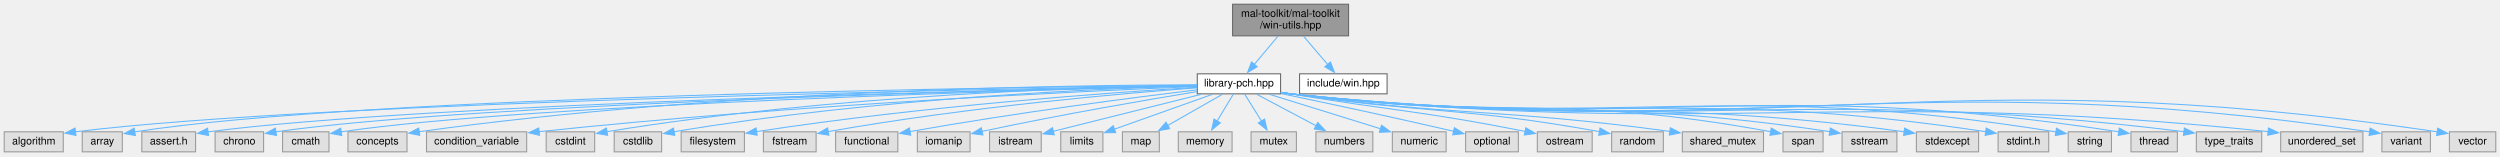
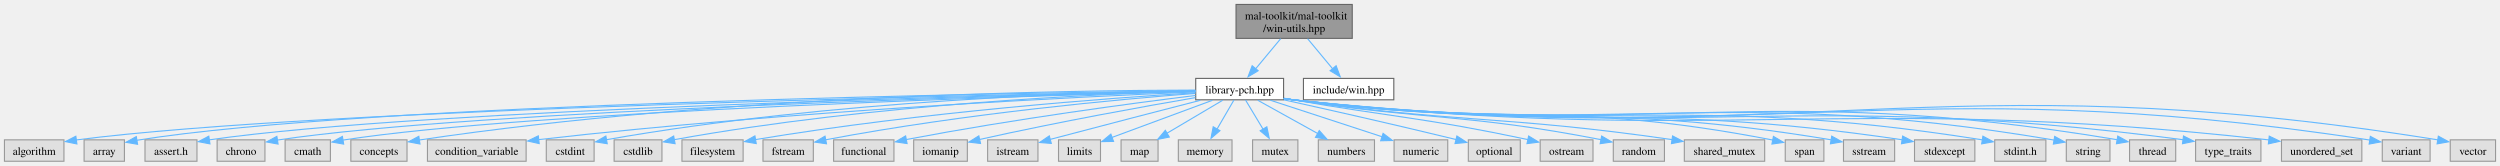
- <svg xmlns="http://www.w3.org/2000/svg" xmlns:xlink="http://www.w3.org/1999/xlink" width="2371pt" height="148pt" viewBox="0.00 0.00 2371.00 148.00">
-   <g id="graph0" class="graph" transform="scale(1 1) rotate(0) translate(4 144)">
-     <g id="node1" class="node">
-       <g id="a_node1">
+ <svg xmlns="http://www.w3.org/2000/svg" xmlns:xlink="http://www.w3.org/1999/xlink" width="2248pt" height="149pt" viewBox="0.00 0.00 2248.12 149.00">
+   <g id="graph0" class="graph" transform="scale(1 1) rotate(0) translate(4 145)">
+     <g id="Node000001" class="node">
+       <g id="a_Node000001">
        <a xlink:title="Provides various Windows-specific utility functions and macros.">
-           <polygon fill="#999999" stroke="#666666" points="1275,-140 1165,-140 1165,-110 1275,-110 1275,-140" />
-           <text text-anchor="start" x="1173" y="-128" font-family="Helvetica,sans-Serif" font-size="10.00">mal-toolkit/mal-toolkit</text>
-           <text text-anchor="middle" x="1220" y="-117" font-family="Helvetica,sans-Serif" font-size="10.00">/win-utils.hpp</text>
-         </a>
-       </g>
-     </g>
-     <g id="node2" class="node">
-       <g id="a_node2">
+           <polygon fill="#999999" stroke="#666666" points="1212,-141 1107.5,-141 1107.5,-110.5 1212,-110.5 1212,-141" />
+           <text text-anchor="start" x="1115.5" y="-127.5" font-family="Times,serif" font-size="10.00">mal-toolkit/mal-toolkit</text>
+           <text text-anchor="middle" x="1159.75" y="-116.25" font-family="Times,serif" font-size="10.00">/win-utils.hpp</text>
+         </a>
+       </g>
+     </g>
+     <g id="Node000002" class="node">
+       <g id="a_Node000002">
        <a xlink:href="../../db/d6e/library-pch_8hpp.html" target="_top" xlink:title="Precompiled header (PCH) file for common headers used across the library.">
-           <polygon fill="white" stroke="#666666" points="1210.5,-74 1131.5,-74 1131.5,-55 1210.5,-55 1210.5,-74" />
-           <text text-anchor="middle" x="1171" y="-62" font-family="Helvetica,sans-Serif" font-size="10.00">library-pch.hpp</text>
-         </a>
-       </g>
-     </g>
-     <g id="edge1" class="edge">
-       <path fill="none" stroke="#63b8ff" d="M1207.89,-109.54C1201.13,-101.48 1192.68,-91.38 1185.56,-82.89" />
-       <polygon fill="#63b8ff" stroke="#63b8ff" points="1188.34,-80.75 1179.24,-75.34 1182.98,-85.25 1188.34,-80.75" />
-     </g>
-     <g id="node37" class="node">
-       <g id="a_node37">
+           <polygon fill="white" stroke="#666666" points="1150.25,-74.5 1071.25,-74.5 1071.25,-55.25 1150.25,-55.25 1150.25,-74.5" />
+           <text text-anchor="middle" x="1110.75" y="-61" font-family="Times,serif" font-size="10.00">library-pch.hpp</text>
+         </a>
+       </g>
+     </g>
+     <g id="edge1_Node000001_Node000002" class="edge">
+       <g id="a_edge1_Node000001_Node000002">
+         <a xlink:title=" ">
+           <path fill="none" stroke="#63b8ff" d="M1147.64,-110.2C1140.82,-102.01 1132.27,-91.73 1125.12,-83.14" />
+           <polygon fill="#63b8ff" stroke="#63b8ff" points="1127.39,-81.4 1118.3,-75.95 1122.01,-85.88 1127.39,-81.4" />
+         </a>
+       </g>
+     </g>
+     <g id="Node000037" class="node">
+       <g id="a_Node000037">
        <a xlink:href="../../d4/d98/win_8hpp.html" target="_top" xlink:title="Provides general Windows-specific utilities and includes necessary headers.">
-           <polygon fill="white" stroke="#666666" points="1311.5,-74 1228.5,-74 1228.5,-55 1311.5,-55 1311.5,-74" />
-           <text text-anchor="middle" x="1270" y="-62" font-family="Helvetica,sans-Serif" font-size="10.00">include/win.hpp</text>
-         </a>
-       </g>
-     </g>
-     <g id="edge36" class="edge">
-       <path fill="none" stroke="#63b8ff" d="M1232.36,-109.54C1239.25,-101.48 1247.88,-91.38 1255.14,-82.89" />
-       <polygon fill="#63b8ff" stroke="#63b8ff" points="1257.77,-85.2 1261.6,-75.33 1252.44,-80.65 1257.77,-85.2" />
-     </g>
-     <g id="node3" class="node">
-       <g id="a_node3">
-         <a xlink:title=" ">
-           <polygon fill="#e0e0e0" stroke="#999999" points="56,-19 0,-19 0,0 56,0 56,-19" />
-           <text text-anchor="middle" x="28" y="-7" font-family="Helvetica,sans-Serif" font-size="10.00">algorithm</text>
-         </a>
-       </g>
-     </g>
-     <g id="edge2" class="edge">
-       <path fill="none" stroke="#63b8ff" d="M1131.19,-62.89C961.85,-60.14 299.87,-47.83 67.58,-19.02" />
-       <polygon fill="#63b8ff" stroke="#63b8ff" points="68.05,-15.55 57.68,-17.74 67.15,-22.49 68.05,-15.55" />
-     </g>
-     <g id="node4" class="node">
-       <g id="a_node4">
-         <a xlink:title=" ">
-           <polygon fill="#e0e0e0" stroke="#999999" points="112,-19 74,-19 74,0 112,0 112,-19" />
-           <text text-anchor="middle" x="93" y="-7" font-family="Helvetica,sans-Serif" font-size="10.00">array</text>
-         </a>
-       </g>
-     </g>
-     <g id="edge3" class="edge">
-       <path fill="none" stroke="#63b8ff" d="M1131.2,-63.15C967.22,-61.53 342.63,-53.28 123.49,-18.9" />
-       <polygon fill="#63b8ff" stroke="#63b8ff" points="124.36,-15.5 113.92,-17.33 123.22,-22.4 124.36,-15.5" />
-     </g>
-     <g id="node5" class="node">
-       <g id="a_node5">
-         <a xlink:title=" ">
-           <polygon fill="#e0e0e0" stroke="#999999" points="181.5,-19 130.5,-19 130.5,0 181.5,0 181.5,-19" />
-           <text text-anchor="middle" x="156" y="-7" font-family="Helvetica,sans-Serif" font-size="10.00">assert.h</text>
-         </a>
-       </g>
-     </g>
-     <g id="edge4" class="edge">
-       <path fill="none" stroke="#63b8ff" d="M1131.23,-62.72C974.58,-59.48 399.11,-46.09 193.16,-18.93" />
-       <polygon fill="#63b8ff" stroke="#63b8ff" points="193.77,-15.48 183.38,-17.58 192.81,-22.42 193.77,-15.48" />
-     </g>
-     <g id="node6" class="node">
-       <g id="a_node6">
-         <a xlink:title=" ">
-           <polygon fill="#e0e0e0" stroke="#999999" points="246,-19 200,-19 200,0 246,0 246,-19" />
-           <text text-anchor="middle" x="223" y="-7" font-family="Helvetica,sans-Serif" font-size="10.00">chrono</text>
-         </a>
-       </g>
-     </g>
-     <g id="edge5" class="edge">
-       <path fill="none" stroke="#63b8ff" d="M1131.24,-62.69C981.34,-59.44 449.65,-46.37 257.63,-18.99" />
-       <polygon fill="#63b8ff" stroke="#63b8ff" points="258.2,-15.54 247.79,-17.52 257.17,-22.46 258.2,-15.54" />
-     </g>
-     <g id="node7" class="node">
-       <g id="a_node7">
-         <a xlink:title=" ">
-           <polygon fill="#e0e0e0" stroke="#999999" points="308,-19 264,-19 264,0 308,0 308,-19" />
-           <text text-anchor="middle" x="286" y="-7" font-family="Helvetica,sans-Serif" font-size="10.00">cmath</text>
-         </a>
-       </g>
-     </g>
-     <g id="edge6" class="edge">
-       <path fill="none" stroke="#63b8ff" d="M1131.2,-62.56C988.02,-59.03 498.61,-45.39 319.56,-18.97" />
-       <polygon fill="#63b8ff" stroke="#63b8ff" points="320.14,-15.52 309.72,-17.44 319.07,-22.43 320.14,-15.52" />
-     </g>
-     <g id="node8" class="node">
-       <g id="a_node8">
-         <a xlink:title=" ">
-           <polygon fill="#e0e0e0" stroke="#999999" points="382,-19 326,-19 326,0 382,0 382,-19" />
-           <text text-anchor="middle" x="354" y="-7" font-family="Helvetica,sans-Serif" font-size="10.00">concepts</text>
-         </a>
-       </g>
-     </g>
-     <g id="edge7" class="edge">
-       <path fill="none" stroke="#63b8ff" d="M1131.4,-63.59C1017.85,-63.36 681.35,-59.2 393.28,-19.06" />
-       <polygon fill="#63b8ff" stroke="#63b8ff" points="394.08,-15.64 383.69,-17.7 393.1,-22.57 394.08,-15.64" />
-     </g>
-     <g id="node9" class="node">
-       <g id="a_node9">
-         <a xlink:title=" ">
-           <polygon fill="#e0e0e0" stroke="#999999" points="495.5,-19 400.5,-19 400.5,0 495.5,0 495.5,-19" />
-           <text text-anchor="middle" x="448" y="-7" font-family="Helvetica,sans-Serif" font-size="10.00">condition_variable</text>
-         </a>
-       </g>
-     </g>
-     <g id="edge8" class="edge">
-       <path fill="none" stroke="#63b8ff" d="M1131.12,-61.97C1029.14,-57.81 750.38,-44.92 507.05,-19.12" />
-       <polygon fill="#63b8ff" stroke="#63b8ff" points="507.68,-15.67 497.36,-18.09 506.93,-22.63 507.68,-15.67" />
-     </g>
-     <g id="node10" class="node">
-       <g id="a_node10">
-         <a xlink:title=" ">
-           <polygon fill="#e0e0e0" stroke="#999999" points="560,-19 514,-19 514,0 560,0 560,-19" />
-           <text text-anchor="middle" x="537" y="-7" font-family="Helvetica,sans-Serif" font-size="10.00">cstdint</text>
-         </a>
-       </g>
-     </g>
-     <g id="edge9" class="edge">
-       <path fill="none" stroke="#63b8ff" d="M1131.25,-63.11C1036.06,-61.62 787.48,-54.55 571.54,-19.1" />
-       <polygon fill="#63b8ff" stroke="#63b8ff" points="572.24,-15.67 561.8,-17.48 571.09,-22.58 572.24,-15.67" />
-     </g>
-     <g id="node11" class="node">
-       <g id="a_node11">
-         <a xlink:title=" ">
-           <polygon fill="#e0e0e0" stroke="#999999" points="623.5,-19 578.5,-19 578.5,0 623.5,0 623.5,-19" />
-           <text text-anchor="middle" x="601" y="-7" font-family="Helvetica,sans-Serif" font-size="10.00">cstdlib</text>
-         </a>
-       </g>
-     </g>
-     <g id="edge10" class="edge">
-       <path fill="none" stroke="#63b8ff" d="M1131.21,-62.62C1043.32,-60.15 825.96,-51.22 635.05,-19.02" />
-       <polygon fill="#63b8ff" stroke="#63b8ff" points="635.9,-15.62 625.46,-17.38 634.72,-22.52 635.9,-15.62" />
-     </g>
-     <g id="node12" class="node">
-       <g id="a_node12">
-         <a xlink:title=" ">
-           <polygon fill="#e0e0e0" stroke="#999999" points="702,-19 642,-19 642,0 702,0 702,-19" />
-           <text text-anchor="middle" x="672" y="-7" font-family="Helvetica,sans-Serif" font-size="10.00">filesystem</text>
-         </a>
-       </g>
-     </g>
-     <g id="edge11" class="edge">
-       <path fill="none" stroke="#63b8ff" d="M1131.11,-61.23C1052.88,-56.44 873.66,-43.79 713.2,-19.16" />
-       <polygon fill="#63b8ff" stroke="#63b8ff" points="714.08,-15.76 703.66,-17.68 713.01,-22.67 714.08,-15.76" />
-     </g>
-     <g id="node13" class="node">
-       <g id="a_node13">
-         <a xlink:title=" ">
-           <polygon fill="#e0e0e0" stroke="#999999" points="770,-19 720,-19 720,0 770,0 770,-19" />
-           <text text-anchor="middle" x="745" y="-7" font-family="Helvetica,sans-Serif" font-size="10.00">fstream</text>
-         </a>
-       </g>
-     </g>
-     <g id="edge12" class="edge">
-       <path fill="none" stroke="#63b8ff" d="M1131.24,-60.73C1062.09,-55.54 915.05,-42.83 781.41,-19.2" />
-       <polygon fill="#63b8ff" stroke="#63b8ff" points="782.12,-15.78 771.66,-17.45 780.88,-22.67 782.12,-15.78" />
-     </g>
-     <g id="node14" class="node">
-       <g id="a_node14">
-         <a xlink:title=" ">
-           <polygon fill="#e0e0e0" stroke="#999999" points="847.5,-19 788.5,-19 788.5,0 847.5,0 847.5,-19" />
-           <text text-anchor="middle" x="818" y="-7" font-family="Helvetica,sans-Serif" font-size="10.00">functional</text>
-         </a>
-       </g>
-     </g>
-     <g id="edge13" class="edge">
-       <path fill="none" stroke="#63b8ff" d="M1131.2,-58.82C1073.48,-51.81 962.97,-37.63 858.8,-19.2" />
-       <polygon fill="#63b8ff" stroke="#63b8ff" points="859.72,-15.81 849.26,-17.49 858.48,-22.7 859.72,-15.81" />
-     </g>
-     <g id="node15" class="node">
-       <g id="a_node15">
-         <a xlink:title=" ">
-           <polygon fill="#e0e0e0" stroke="#999999" points="916,-19 866,-19 866,0 916,0 916,-19" />
-           <text text-anchor="middle" x="891" y="-7" font-family="Helvetica,sans-Serif" font-size="10.00">iomanip</text>
-         </a>
-       </g>
-     </g>
-     <g id="edge14" class="edge">
-       <path fill="none" stroke="#63b8ff" d="M1131.22,-57.13C1084.63,-49.5 1004.92,-35.86 927.16,-19.35" />
-       <polygon fill="#63b8ff" stroke="#63b8ff" points="928.2,-15.99 917.69,-17.32 926.73,-22.84 928.2,-15.99" />
-     </g>
-     <g id="node16" class="node">
-       <g id="a_node16">
-         <a xlink:title=" ">
-           <polygon fill="#e0e0e0" stroke="#999999" points="983.5,-19 934.5,-19 934.5,0 983.5,0 983.5,-19" />
-           <text text-anchor="middle" x="959" y="-7" font-family="Helvetica,sans-Serif" font-size="10.00">istream</text>
-         </a>
-       </g>
-     </g>
-     <g id="edge15" class="edge">
-       <path fill="none" stroke="#63b8ff" d="M1135.04,-54.51C1095.98,-44.75 1033.97,-29.24 994.93,-19.48" />
-       <polygon fill="#63b8ff" stroke="#63b8ff" points="995.86,-16.11 985.31,-17.08 994.17,-22.9 995.86,-16.11" />
-     </g>
-     <g id="node17" class="node">
-       <g id="a_node17">
-         <a xlink:title=" ">
-           <polygon fill="#e0e0e0" stroke="#999999" points="1042,-19 1002,-19 1002,0 1042,0 1042,-19" />
-           <text text-anchor="middle" x="1022" y="-7" font-family="Helvetica,sans-Serif" font-size="10.00">limits</text>
-         </a>
-       </g>
-     </g>
-     <g id="edge16" class="edge">
-       <path fill="none" stroke="#63b8ff" d="M1145.72,-54.51C1120.04,-45.37 1080.22,-31.21 1052.73,-21.43" />
-       <polygon fill="#63b8ff" stroke="#63b8ff" points="1054.15,-18.22 1043.56,-18.17 1051.81,-24.82 1054.15,-18.22" />
-     </g>
-     <g id="node18" class="node">
-       <g id="a_node18">
-         <a xlink:title=" ">
-           <polygon fill="#e0e0e0" stroke="#999999" points="1095.5,-19 1060.5,-19 1060.5,0 1095.5,0 1095.5,-19" />
-           <text text-anchor="middle" x="1078" y="-7" font-family="Helvetica,sans-Serif" font-size="10.00">map</text>
-         </a>
-       </g>
-     </g>
-     <g id="edge17" class="edge">
-       <path fill="none" stroke="#63b8ff" d="M1155.22,-54.51C1140.98,-46.39 1119.76,-34.3 1103.17,-24.85" />
-       <polygon fill="#63b8ff" stroke="#63b8ff" points="1105.28,-22.02 1094.86,-20.11 1101.81,-28.1 1105.28,-22.02" />
-     </g>
-     <g id="node19" class="node">
-       <g id="a_node19">
-         <a xlink:title=" ">
-           <polygon fill="#e0e0e0" stroke="#999999" points="1164.5,-19 1113.5,-19 1113.5,0 1164.5,0 1164.5,-19" />
-           <text text-anchor="middle" x="1139" y="-7" font-family="Helvetica,sans-Serif" font-size="10.00">memory</text>
-         </a>
-       </g>
-     </g>
-     <g id="edge18" class="edge">
-       <path fill="none" stroke="#63b8ff" d="M1165.72,-54.75C1161.53,-47.81 1155.52,-37.86 1150.27,-29.16" />
-       <polygon fill="#63b8ff" stroke="#63b8ff" points="1153.35,-27.49 1145.18,-20.74 1147.35,-31.11 1153.35,-27.49" />
-     </g>
-     <g id="node20" class="node">
-       <g id="a_node20">
-         <a xlink:title=" ">
-           <polygon fill="#e0e0e0" stroke="#999999" points="1225.5,-19 1182.5,-19 1182.5,0 1225.5,0 1225.5,-19" />
-           <text text-anchor="middle" x="1204" y="-7" font-family="Helvetica,sans-Serif" font-size="10.00">mutex</text>
-         </a>
-       </g>
-     </g>
-     <g id="edge19" class="edge">
-       <path fill="none" stroke="#63b8ff" d="M1176.45,-54.75C1180.77,-47.81 1186.96,-37.86 1192.38,-29.16" />
-       <polygon fill="#63b8ff" stroke="#63b8ff" points="1195.32,-31.07 1197.63,-20.73 1189.38,-27.37 1195.32,-31.07" />
-     </g>
-     <g id="node21" class="node">
-       <g id="a_node21">
-         <a xlink:title=" ">
-           <polygon fill="#e0e0e0" stroke="#999999" points="1298,-19 1244,-19 1244,0 1298,0 1298,-19" />
-           <text text-anchor="middle" x="1271" y="-7" font-family="Helvetica,sans-Serif" font-size="10.00">numbers</text>
-         </a>
-       </g>
-     </g>
-     <g id="edge20" class="edge">
-       <path fill="none" stroke="#63b8ff" d="M1187.96,-54.51C1203.36,-46.35 1226.31,-34.19 1244.19,-24.71" />
-       <polygon fill="#63b8ff" stroke="#63b8ff" points="1245.75,-27.84 1252.95,-20.07 1242.47,-21.66 1245.75,-27.84" />
-     </g>
-     <g id="node22" class="node">
-       <g id="a_node22">
-         <a xlink:title=" ">
-           <polygon fill="#e0e0e0" stroke="#999999" points="1367.5,-19 1316.5,-19 1316.5,0 1367.5,0 1367.5,-19" />
-           <text text-anchor="middle" x="1342" y="-7" font-family="Helvetica,sans-Serif" font-size="10.00">numeric</text>
-         </a>
-       </g>
-     </g>
-     <g id="edge21" class="edge">
-       <path fill="none" stroke="#63b8ff" d="M1200.01,-54.51C1229.03,-45.51 1273.78,-31.65 1305.26,-21.89" />
-       <polygon fill="#63b8ff" stroke="#63b8ff" points="1306.25,-25.24 1314.77,-18.94 1304.18,-18.56 1306.25,-25.24" />
-     </g>
-     <g id="node23" class="node">
-       <g id="a_node23">
-         <a xlink:title=" ">
-           <polygon fill="#e0e0e0" stroke="#999999" points="1436,-19 1386,-19 1386,0 1436,0 1436,-19" />
-           <text text-anchor="middle" x="1411" y="-7" font-family="Helvetica,sans-Serif" font-size="10.00">optional</text>
-         </a>
-       </g>
-     </g>
-     <g id="edge22" class="edge">
-       <path fill="none" stroke="#63b8ff" d="M1210.96,-55.27C1250.25,-47.08 1312.21,-33.94 1374.89,-19.43" />
-       <polygon fill="#63b8ff" stroke="#63b8ff" points="1375.35,-22.92 1384.3,-17.25 1373.76,-16.1 1375.35,-22.92" />
-     </g>
-     <g id="node24" class="node">
-       <g id="a_node24">
-         <a xlink:title=" ">
-           <polygon fill="#e0e0e0" stroke="#999999" points="1506,-19 1454,-19 1454,0 1506,0 1506,-19" />
-           <text text-anchor="middle" x="1480" y="-7" font-family="Helvetica,sans-Serif" font-size="10.00">ostream</text>
-         </a>
-       </g>
-     </g>
-     <g id="edge23" class="edge">
-       <path fill="none" stroke="#63b8ff" d="M1210.84,-56.54C1213.94,-56.02 1217.02,-55.5 1220,-55 1316.38,-38.93 1343.81,-38.94 1442.59,-19.35" />
-       <polygon fill="#63b8ff" stroke="#63b8ff" points="1443.08,-22.82 1452.19,-17.43 1441.7,-15.96 1443.08,-22.82" />
-     </g>
-     <g id="node25" class="node">
-       <g id="a_node25">
-         <a xlink:title=" ">
-           <polygon fill="#e0e0e0" stroke="#999999" points="1573.5,-19 1524.5,-19 1524.5,0 1573.5,0 1573.5,-19" />
-           <text text-anchor="middle" x="1549" y="-7" font-family="Helvetica,sans-Serif" font-size="10.00">random</text>
-         </a>
-       </g>
-     </g>
-     <g id="edge24" class="edge">
-       <path fill="none" stroke="#63b8ff" d="M1210.82,-56.42C1213.92,-55.92 1217.01,-55.44 1220,-55 1347.09,-36.23 1383.17,-42.68 1513.02,-19.14" />
-       <polygon fill="#63b8ff" stroke="#63b8ff" points="1513.51,-22.6 1522.71,-17.35 1512.24,-15.72 1513.51,-22.6" />
-     </g>
-     <g id="node26" class="node">
-       <g id="a_node26">
-         <a xlink:title=" ">
-           <polygon fill="#e0e0e0" stroke="#999999" points="1668.5,-19 1591.5,-19 1591.5,0 1668.5,0 1668.5,-19" />
-           <text text-anchor="middle" x="1630" y="-7" font-family="Helvetica,sans-Serif" font-size="10.00">shared_mutex</text>
-         </a>
-       </g>
-     </g>
-     <g id="edge25" class="edge">
-       <path fill="none" stroke="#63b8ff" d="M1210.81,-56.34C1213.91,-55.86 1217.01,-55.41 1220,-55 1377.03,-33.62 1420.5,-41.09 1579.88,-19.34" />
-       <polygon fill="#63b8ff" stroke="#63b8ff" points="1580.13,-22.84 1589.56,-18 1579.17,-15.9 1580.13,-22.84" />
-     </g>
-     <g id="node27" class="node">
-       <g id="a_node27">
-         <a xlink:title=" ">
-           <polygon fill="#e0e0e0" stroke="#999999" points="1725,-19 1687,-19 1687,0 1725,0 1725,-19" />
-           <text text-anchor="middle" x="1706" y="-7" font-family="Helvetica,sans-Serif" font-size="10.00">span</text>
-         </a>
-       </g>
-     </g>
-     <g id="edge26" class="edge">
-       <path fill="none" stroke="#63b8ff" d="M1210.8,-56.28C1213.91,-55.81 1217,-55.38 1220,-55 1418.93,-29.98 1475.33,-55.91 1675.36,-19.09" />
-       <polygon fill="#63b8ff" stroke="#63b8ff" points="1675.88,-22.55 1685.06,-17.27 1674.59,-15.67 1675.88,-22.55" />
-     </g>
-     <g id="node28" class="node">
-       <g id="a_node28">
-         <a xlink:title=" ">
-           <polygon fill="#e0e0e0" stroke="#999999" points="1795,-19 1743,-19 1743,0 1795,0 1795,-19" />
-           <text text-anchor="middle" x="1769" y="-7" font-family="Helvetica,sans-Serif" font-size="10.00">sstream</text>
-         </a>
-       </g>
-     </g>
-     <g id="edge27" class="edge">
-       <path fill="none" stroke="#63b8ff" d="M1210.8,-56.25C1213.9,-55.79 1217,-55.36 1220,-55 1443.67,-27.84 1505.72,-53.3 1731.5,-19.11" />
-       <polygon fill="#63b8ff" stroke="#63b8ff" points="1731.87,-22.6 1741.23,-17.61 1730.81,-15.68 1731.87,-22.6" />
-     </g>
-     <g id="node29" class="node">
-       <g id="a_node29">
-         <a xlink:title=" ">
-           <polygon fill="#e0e0e0" stroke="#999999" points="1872.5,-19 1813.5,-19 1813.5,0 1872.5,0 1872.5,-19" />
-           <text text-anchor="middle" x="1843" y="-7" font-family="Helvetica,sans-Serif" font-size="10.00">stdexcept</text>
-         </a>
-       </g>
-     </g>
-     <g id="edge28" class="edge">
-       <path fill="none" stroke="#63b8ff" d="M1210.79,-56.22C1213.9,-55.77 1217,-55.35 1220,-55 1474.62,-25.16 1544.46,-53.95 1802.06,-19.01" />
-       <polygon fill="#63b8ff" stroke="#63b8ff" points="1802.35,-22.51 1811.77,-17.68 1801.39,-15.57 1802.35,-22.51" />
-     </g>
-     <g id="node30" class="node">
-       <g id="a_node30">
-         <a xlink:title=" ">
-           <polygon fill="#e0e0e0" stroke="#999999" points="1939,-19 1891,-19 1891,0 1939,0 1939,-19" />
-           <text text-anchor="middle" x="1915" y="-7" font-family="Helvetica,sans-Serif" font-size="10.00">stdint.h</text>
-         </a>
-       </g>
-     </g>
-     <g id="edge29" class="edge">
-       <path fill="none" stroke="#63b8ff" d="M1210.79,-56.2C1213.9,-55.75 1217,-55.34 1220,-55 1509.06,-22.18 1588.78,-62.91 1879.29,-19.09" />
-       <polygon fill="#63b8ff" stroke="#63b8ff" points="1879.75,-22.56 1889.11,-17.59 1878.69,-15.64 1879.75,-22.56" />
-     </g>
-     <g id="node31" class="node">
-       <g id="a_node31">
-         <a xlink:title=" ">
-           <polygon fill="#e0e0e0" stroke="#999999" points="1998.5,-19 1957.5,-19 1957.5,0 1998.5,0 1998.5,-19" />
-           <text text-anchor="middle" x="1978" y="-7" font-family="Helvetica,sans-Serif" font-size="10.00">string</text>
-         </a>
-       </g>
-     </g>
-     <g id="edge30" class="edge">
-       <path fill="none" stroke="#63b8ff" d="M1210.79,-56.18C1213.9,-55.73 1217,-55.33 1220,-55 1538.36,-19.65 1626.36,-70.33 1946.17,-18.85" />
-       <polygon fill="#63b8ff" stroke="#63b8ff" points="1946.36,-22.37 1955.66,-17.3 1945.23,-15.46 1946.36,-22.37" />
-     </g>
-     <g id="node32" class="node">
-       <g id="a_node32">
-         <a xlink:title=" ">
-           <polygon fill="#e0e0e0" stroke="#999999" points="2061,-19 2017,-19 2017,0 2061,0 2061,-19" />
-           <text text-anchor="middle" x="2039" y="-7" font-family="Helvetica,sans-Serif" font-size="10.00">thread</text>
-         </a>
-       </g>
-     </g>
-     <g id="edge31" class="edge">
-       <path fill="none" stroke="#63b8ff" d="M1210.79,-56.17C1213.9,-55.72 1217,-55.33 1220,-55 1564.77,-17.37 1659.67,-72.48 2005.43,-19.01" />
-       <polygon fill="#63b8ff" stroke="#63b8ff" points="2005.95,-22.47 2015.28,-17.46 2004.86,-15.55 2005.95,-22.47" />
-     </g>
-     <g id="node33" class="node">
-       <g id="a_node33">
-         <a xlink:title=" ">
-           <polygon fill="#e0e0e0" stroke="#999999" points="2141,-19 2079,-19 2079,0 2141,0 2141,-19" />
-           <text text-anchor="middle" x="2110" y="-7" font-family="Helvetica,sans-Serif" font-size="10.00">type_traits</text>
-         </a>
-       </g>
-     </g>
-     <g id="edge32" class="edge">
-       <path fill="none" stroke="#63b8ff" d="M1210.79,-56.16C1213.9,-55.72 1217,-55.32 1220,-55 1592.28,-15 1692.92,-65.46 2067.48,-19.08" />
-       <polygon fill="#63b8ff" stroke="#63b8ff" points="2067.65,-22.59 2077.14,-17.87 2066.78,-15.64 2067.65,-22.59" />
-     </g>
-     <g id="node34" class="node">
-       <g id="a_node34">
-         <a xlink:title=" ">
-           <polygon fill="#e0e0e0" stroke="#999999" points="2237,-19 2159,-19 2159,0 2237,0 2237,-19" />
-           <text text-anchor="middle" x="2198" y="-7" font-family="Helvetica,sans-Serif" font-size="10.00">unordered_set</text>
-         </a>
-       </g>
-     </g>
-     <g id="edge33" class="edge">
-       <path fill="none" stroke="#63b8ff" d="M1210.78,-56.14C1213.9,-55.71 1216.99,-55.32 1220,-55 1627.64,-11.95 1736.76,-62.24 2147.21,-19.14" />
-       <polygon fill="#63b8ff" stroke="#63b8ff" points="2147.43,-22.63 2157,-18.09 2146.69,-15.67 2147.43,-22.63" />
-     </g>
-     <g id="node35" class="node">
-       <g id="a_node35">
-         <a xlink:title=" ">
-           <polygon fill="#e0e0e0" stroke="#999999" points="2301,-19 2255,-19 2255,0 2301,0 2301,-19" />
-           <text text-anchor="middle" x="2278" y="-7" font-family="Helvetica,sans-Serif" font-size="10.00">variant</text>
-         </a>
-       </g>
-     </g>
-     <g id="edge34" class="edge">
-       <path fill="none" stroke="#63b8ff" d="M1210.78,-56.13C1213.89,-55.7 1216.99,-55.31 1220,-55 1670.08,-8.29 1792.64,-84.7 2243.32,-19.01" />
-       <polygon fill="#63b8ff" stroke="#63b8ff" points="2243.83,-22.48 2253.21,-17.56 2242.81,-15.55 2243.83,-22.48" />
-     </g>
-     <g id="node36" class="node">
-       <g id="a_node36">
-         <a xlink:title=" ">
-           <polygon fill="#e0e0e0" stroke="#999999" points="2363,-19 2319,-19 2319,0 2363,0 2363,-19" />
-           <text text-anchor="middle" x="2341" y="-7" font-family="Helvetica,sans-Serif" font-size="10.00">vector</text>
-         </a>
-       </g>
-     </g>
-     <g id="edge35" class="edge">
-       <path fill="none" stroke="#63b8ff" d="M1210.78,-56.12C1213.89,-55.69 1216.99,-55.31 1220,-55 1698.4,-5.85 1828.73,-90.25 2307.41,-18.98" />
-       <polygon fill="#63b8ff" stroke="#63b8ff" points="2307.92,-22.44 2317.29,-17.49 2306.88,-15.52 2307.92,-22.44" />
+           <polygon fill="white" stroke="#666666" points="1249.38,-74.5 1168.12,-74.5 1168.12,-55.25 1249.38,-55.25 1249.38,-74.5" />
+           <text text-anchor="middle" x="1208.75" y="-61" font-family="Times,serif" font-size="10.00">include/win.hpp</text>
+         </a>
+       </g>
+     </g>
+     <g id="edge36_Node000001_Node000037" class="edge">
+       <g id="a_edge36_Node000001_Node000037">
+         <a xlink:title=" ">
+           <path fill="none" stroke="#63b8ff" d="M1171.86,-110.2C1178.68,-102.01 1187.23,-91.73 1194.38,-83.14" />
+           <polygon fill="#63b8ff" stroke="#63b8ff" points="1197.49,-85.88 1201.2,-75.95 1192.11,-81.4 1197.49,-85.88" />
+         </a>
+       </g>
+     </g>
+     <g id="Node000003" class="node">
+       <g id="a_Node000003">
+         <a xlink:title=" ">
+           <polygon fill="#e0e0e0" stroke="#999999" points="53.5,-19.25 0,-19.25 0,0 53.5,0 53.5,-19.25" />
+           <text text-anchor="middle" x="26.75" y="-5.75" font-family="Times,serif" font-size="10.00">algorithm</text>
+         </a>
+       </g>
+     </g>
+     <g id="edge2_Node000002_Node000003" class="edge">
+       <g id="a_edge2_Node000002_Node000003">
+         <a xlink:title=" ">
+           <path fill="none" stroke="#63b8ff" d="M1070.8,-63.2C906.81,-60.29 284.1,-47.66 64.54,-19.15" />
+           <polygon fill="#63b8ff" stroke="#63b8ff" points="65.15,-15.56 54.77,-17.69 64.21,-22.5 65.15,-15.56" />
+         </a>
+       </g>
+     </g>
+     <g id="Node000004" class="node">
+       <g id="a_Node000004">
+         <a xlink:title=" ">
+           <polygon fill="#e0e0e0" stroke="#999999" points="107.88,-19.25 71.62,-19.25 71.62,0 107.88,0 107.88,-19.25" />
+           <text text-anchor="middle" x="89.75" y="-5.75" font-family="Times,serif" font-size="10.00">array</text>
+         </a>
+       </g>
+     </g>
+     <g id="edge3_Node000002_Node000004" class="edge">
+       <g id="a_edge3_Node000002_Node000004">
+         <a xlink:title=" ">
+           <path fill="none" stroke="#63b8ff" d="M1070.95,-63.43C912.68,-61.47 326.84,-52.21 119.05,-18.86" />
+           <polygon fill="#63b8ff" stroke="#63b8ff" points="119.71,-15.25 109.27,-17.05 118.55,-22.16 119.71,-15.25" />
+         </a>
+       </g>
+     </g>
+     <g id="Node000005" class="node">
+       <g id="a_Node000005">
+         <a xlink:title=" ">
+           <polygon fill="#e0e0e0" stroke="#999999" points="173.12,-19.25 126.38,-19.25 126.38,0 173.12,0 173.12,-19.25" />
+           <text text-anchor="middle" x="149.75" y="-5.75" font-family="Times,serif" font-size="10.00">assert.h</text>
+         </a>
+       </g>
+     </g>
+     <g id="edge4_Node000002_Node000005" class="edge">
+       <g id="a_edge4_Node000002_Node000005">
+         <a xlink:title=" ">
+           <path fill="none" stroke="#63b8ff" d="M1070.95,-63.1C919.42,-59.99 377.74,-47.25 184,-19.21" />
+           <polygon fill="#63b8ff" stroke="#63b8ff" points="184.8,-15.64 174.39,-17.61 183.76,-22.56 184.8,-15.64" />
+         </a>
+       </g>
+     </g>
+     <g id="Node000006" class="node">
+       <g id="a_Node000006">
+         <a xlink:title=" ">
+           <polygon fill="#e0e0e0" stroke="#999999" points="234.25,-19.25 191.25,-19.25 191.25,0 234.25,0 234.25,-19.25" />
+           <text text-anchor="middle" x="212.75" y="-5.75" font-family="Times,serif" font-size="10.00">chrono</text>
+         </a>
+       </g>
+     </g>
+     <g id="edge5_Node000002_Node000006" class="edge">
+       <g id="a_edge5_Node000002_Node000006">
+         <a xlink:title=" ">
+           <path fill="none" stroke="#63b8ff" d="M1070.85,-62.99C925.92,-59.58 426.81,-46.26 245.35,-19.04" />
+           <polygon fill="#63b8ff" stroke="#63b8ff" points="246.05,-15.45 235.63,-17.36 244.97,-22.37 246.05,-15.45" />
+         </a>
+       </g>
+     </g>
+     <g id="Node000007" class="node">
+       <g id="a_Node000007">
+         <a xlink:title=" ">
+           <polygon fill="#e0e0e0" stroke="#999999" points="293.12,-19.25 252.38,-19.25 252.38,0 293.12,0 293.12,-19.25" />
+           <text text-anchor="middle" x="272.75" y="-5.75" font-family="Times,serif" font-size="10.00">cmath</text>
+         </a>
+       </g>
+     </g>
+     <g id="edge6_Node000002_Node000007" class="edge">
+       <g id="a_edge6_Node000002_Node000007">
+         <a xlink:title=" ">
+           <path fill="none" stroke="#63b8ff" d="M1071.16,-62.87C933.23,-59.17 473.56,-45.32 304.31,-19.02" />
+           <polygon fill="#63b8ff" stroke="#63b8ff" points="305.03,-15.42 294.59,-17.27 303.9,-22.33 305.03,-15.42" />
+         </a>
+       </g>
+     </g>
+     <g id="Node000008" class="node">
+       <g id="a_Node000008">
+         <a xlink:title=" ">
+           <polygon fill="#e0e0e0" stroke="#999999" points="362,-19.25 311.5,-19.25 311.5,0 362,0 362,-19.25" />
+           <text text-anchor="middle" x="336.75" y="-5.75" font-family="Times,serif" font-size="10.00">concepts</text>
+         </a>
+       </g>
+     </g>
+     <g id="edge7_Node000002_Node000008" class="edge">
+       <g id="a_edge7_Node000002_Node000008">
+         <a xlink:title=" ">
+           <path fill="none" stroke="#63b8ff" d="M1070.83,-64C960.96,-63.8 644.86,-59.62 373.12,-19.12" />
+           <polygon fill="#63b8ff" stroke="#63b8ff" points="373.67,-15.51 363.26,-17.48 372.62,-22.43 373.67,-15.51" />
+         </a>
+       </g>
+     </g>
+     <g id="Node000009" class="node">
+       <g id="a_Node000009">
+         <a xlink:title=" ">
+           <polygon fill="#e0e0e0" stroke="#999999" points="469.12,-19.25 380.38,-19.25 380.38,0 469.12,0 469.12,-19.25" />
+           <text text-anchor="middle" x="424.75" y="-5.75" font-family="Times,serif" font-size="10.00">condition_variable</text>
+         </a>
+       </g>
+     </g>
+     <g id="edge8_Node000002_Node000009" class="edge">
+       <g id="a_edge8_Node000002_Node000009">
+         <a xlink:title=" ">
+           <path fill="none" stroke="#63b8ff" d="M1071.01,-62.33C972.62,-58.24 709.65,-45.66 480.42,-19.46" />
+           <polygon fill="#63b8ff" stroke="#63b8ff" points="480.86,-15.88 470.53,-18.21 480.06,-22.83 480.86,-15.88" />
+         </a>
+       </g>
+     </g>
+     <g id="Node000010" class="node">
+       <g id="a_Node000010">
+         <a xlink:title=" ">
+           <polygon fill="#e0e0e0" stroke="#999999" points="530.25,-19.25 487.25,-19.25 487.25,0 530.25,0 530.25,-19.25" />
+           <text text-anchor="middle" x="508.75" y="-5.75" font-family="Times,serif" font-size="10.00">cstdint</text>
+         </a>
+       </g>
+     </g>
+     <g id="edge9_Node000002_Node000010" class="edge">
+       <g id="a_edge9_Node000002_Node000010">
+         <a xlink:title=" ">
+           <path fill="none" stroke="#63b8ff" d="M1070.87,-63.52C978.82,-62.13 744.45,-55.21 541.16,-19.35" />
+           <polygon fill="#63b8ff" stroke="#63b8ff" points="542.04,-15.78 531.58,-17.45 540.81,-22.67 542.04,-15.78" />
+         </a>
+       </g>
+     </g>
+     <g id="Node000011" class="node">
+       <g id="a_Node000011">
+         <a xlink:title=" ">
+           <polygon fill="#e0e0e0" stroke="#999999" points="591.25,-19.25 548.25,-19.25 548.25,0 591.25,0 591.25,-19.25" />
+           <text text-anchor="middle" x="569.75" y="-5.75" font-family="Times,serif" font-size="10.00">cstdlib</text>
+         </a>
+       </g>
+     </g>
+     <g id="edge10_Node000002_Node000011" class="edge">
+       <g id="a_edge10_Node000002_Node000011">
+         <a xlink:title=" ">
+           <path fill="none" stroke="#63b8ff" d="M1070.97,-63.01C986.21,-60.6 781.53,-51.82 602.27,-19.4" />
+           <polygon fill="#63b8ff" stroke="#63b8ff" points="603.06,-15.8 592.59,-17.43 601.79,-22.68 603.06,-15.8" />
+         </a>
+       </g>
+     </g>
+     <g id="Node000012" class="node">
+       <g id="a_Node000012">
+         <a xlink:title=" ">
+           <polygon fill="#e0e0e0" stroke="#999999" points="664.25,-19.25 609.25,-19.25 609.25,0 664.25,0 664.25,-19.25" />
+           <text text-anchor="middle" x="636.75" y="-5.75" font-family="Times,serif" font-size="10.00">filesystem</text>
+         </a>
+       </g>
+     </g>
+     <g id="edge11_Node000002_Node000012" class="edge">
+       <g id="a_edge11_Node000002_Node000012">
+         <a xlink:title=" ">
+           <path fill="none" stroke="#63b8ff" d="M1070.95,-61.61C995.47,-56.92 826.2,-44.57 674.98,-19.43" />
+           <polygon fill="#63b8ff" stroke="#63b8ff" points="676.03,-15.89 665.58,-17.68 674.86,-22.8 676.03,-15.89" />
+         </a>
+       </g>
+     </g>
+     <g id="Node000013" class="node">
+       <g id="a_Node000013">
+         <a xlink:title=" ">
+           <polygon fill="#e0e0e0" stroke="#999999" points="727.38,-19.25 682.12,-19.25 682.12,0 727.38,0 727.38,-19.25" />
+           <text text-anchor="middle" x="704.75" y="-5.75" font-family="Times,serif" font-size="10.00">fstream</text>
+         </a>
+       </g>
+     </g>
+     <g id="edge12_Node000002_Node000013" class="edge">
+       <g id="a_edge12_Node000002_Node000013">
+         <a xlink:title=" ">
+           <path fill="none" stroke="#63b8ff" d="M1070.88,-61.02C1004.06,-55.83 865.16,-43.27 738.39,-19.29" />
+           <polygon fill="#63b8ff" stroke="#63b8ff" points="739.21,-15.7 728.73,-17.24 737.89,-22.57 739.21,-15.7" />
+         </a>
+       </g>
+     </g>
+     <g id="Node000014" class="node">
+       <g id="a_Node000014">
+         <a xlink:title=" ">
+           <polygon fill="#e0e0e0" stroke="#999999" points="799.88,-19.25 745.62,-19.25 745.62,0 799.88,0 799.88,-19.25" />
+           <text text-anchor="middle" x="772.75" y="-5.75" font-family="Times,serif" font-size="10.00">functional</text>
+         </a>
+       </g>
+     </g>
+     <g id="edge13_Node000002_Node000014" class="edge">
+       <g id="a_edge13_Node000002_Node000014">
+         <a xlink:title=" ">
+           <path fill="none" stroke="#63b8ff" d="M1070.99,-59.14C1015.09,-52.23 909.89,-38.33 811,-19.54" />
+           <polygon fill="#63b8ff" stroke="#63b8ff" points="811.69,-15.92 801.21,-17.47 810.37,-22.79 811.69,-15.92" />
+         </a>
+       </g>
+     </g>
+     <g id="Node000015" class="node">
+       <g id="a_Node000015">
+         <a xlink:title=" ">
+           <polygon fill="#e0e0e0" stroke="#999999" points="865.88,-19.25 817.62,-19.25 817.62,0 865.88,0 865.88,-19.25" />
+           <text text-anchor="middle" x="841.75" y="-5.75" font-family="Times,serif" font-size="10.00">iomanip</text>
+         </a>
+       </g>
+     </g>
+     <g id="edge14_Node000002_Node000015" class="edge">
+       <g id="a_edge14_Node000002_Node000015">
+         <a xlink:title=" ">
+           <path fill="none" stroke="#63b8ff" d="M1070.91,-57.2C1025.97,-49.49 950.47,-35.96 876.62,-19.55" />
+           <polygon fill="#63b8ff" stroke="#63b8ff" points="877.74,-15.99 867.21,-17.22 876.2,-22.82 877.74,-15.99" />
+         </a>
+       </g>
+     </g>
+     <g id="Node000016" class="node">
+       <g id="a_Node000016">
+         <a xlink:title=" ">
+           <polygon fill="#e0e0e0" stroke="#999999" points="929.38,-19.25 884.12,-19.25 884.12,0 929.38,0 929.38,-19.25" />
+           <text text-anchor="middle" x="906.75" y="-5.75" font-family="Times,serif" font-size="10.00">istream</text>
+         </a>
+       </g>
+     </g>
+     <g id="edge15_Node000002_Node000016" class="edge">
+       <g id="a_edge15_Node000002_Node000016">
+         <a xlink:title=" ">
+           <path fill="none" stroke="#63b8ff" d="M1075.48,-54.83C1042.87,-46.44 992.78,-33.5 940.33,-19.65" />
+           <polygon fill="#63b8ff" stroke="#63b8ff" points="941.38,-16.04 930.82,-16.87 939.59,-22.81 941.38,-16.04" />
+         </a>
+       </g>
+     </g>
+     <g id="Node000017" class="node">
+       <g id="a_Node000017">
+         <a xlink:title=" ">
+           <polygon fill="#e0e0e0" stroke="#999999" points="985.62,-19.25 947.88,-19.25 947.88,0 985.62,0 985.62,-19.25" />
+           <text text-anchor="middle" x="966.75" y="-5.75" font-family="Times,serif" font-size="10.00">limits</text>
+         </a>
+       </g>
+     </g>
+     <g id="edge16_Node000002_Node000017" class="edge">
+       <g id="a_edge16_Node000002_Node000017">
+         <a xlink:title=" ">
+           <path fill="none" stroke="#63b8ff" d="M1086.32,-54.84C1061.36,-45.61 1022.58,-31.27 995.99,-21.44" />
+           <polygon fill="#63b8ff" stroke="#63b8ff" points="997.36,-17.84 986.77,-17.66 994.93,-24.41 997.36,-17.84" />
+         </a>
+       </g>
+     </g>
+     <g id="Node000018" class="node">
+       <g id="a_Node000018">
+         <a xlink:title=" ">
+           <polygon fill="#e0e0e0" stroke="#999999" points="1037.38,-19.25 1004.12,-19.25 1004.12,0 1037.38,0 1037.38,-19.25" />
+           <text text-anchor="middle" x="1020.75" y="-5.75" font-family="Times,serif" font-size="10.00">map</text>
+         </a>
+       </g>
+     </g>
+     <g id="edge17_Node000002_Node000018" class="edge">
+       <g id="a_edge17_Node000002_Node000018">
+         <a xlink:title=" ">
+           <path fill="none" stroke="#63b8ff" d="M1095.48,-54.84C1081.78,-46.73 1061.41,-34.68 1045.4,-25.21" />
+           <polygon fill="#63b8ff" stroke="#63b8ff" points="1047.48,-21.78 1037.09,-19.7 1043.92,-27.81 1047.48,-21.78" />
+         </a>
+       </g>
+     </g>
+     <g id="Node000019" class="node">
+       <g id="a_Node000019">
+         <a xlink:title=" ">
+           <polygon fill="#e0e0e0" stroke="#999999" points="1103.88,-19.25 1055.62,-19.25 1055.62,0 1103.88,0 1103.88,-19.25" />
+           <text text-anchor="middle" x="1079.75" y="-5.75" font-family="Times,serif" font-size="10.00">memory</text>
+         </a>
+       </g>
+     </g>
+     <g id="edge18_Node000002_Node000019" class="edge">
+       <g id="a_edge18_Node000002_Node000019">
+         <a xlink:title=" ">
+           <path fill="none" stroke="#63b8ff" d="M1105.63,-55.08C1101.53,-48.03 1095.63,-37.9 1090.5,-29.08" />
+           <polygon fill="#63b8ff" stroke="#63b8ff" points="1093.04,-27.49 1084.98,-20.61 1086.99,-31.01 1093.04,-27.49" />
+         </a>
+       </g>
+     </g>
+     <g id="Node000020" class="node">
+       <g id="a_Node000020">
+         <a xlink:title=" ">
+           <polygon fill="#e0e0e0" stroke="#999999" points="1163.12,-19.25 1122.38,-19.25 1122.38,0 1163.12,0 1163.12,-19.25" />
+           <text text-anchor="middle" x="1142.75" y="-5.75" font-family="Times,serif" font-size="10.00">mutex</text>
+         </a>
+       </g>
+     </g>
+     <g id="edge19_Node000002_Node000020" class="edge">
+       <g id="a_edge19_Node000002_Node000020">
+         <a xlink:title=" ">
+           <path fill="none" stroke="#63b8ff" d="M1116.03,-55.08C1120.32,-47.96 1126.49,-37.68 1131.83,-28.8" />
+           <polygon fill="#63b8ff" stroke="#63b8ff" points="1135.2,-30.98 1137.35,-20.61 1129.2,-27.38 1135.2,-30.98" />
+         </a>
+       </g>
+     </g>
+     <g id="Node000021" class="node">
+       <g id="a_Node000021">
+         <a xlink:title=" ">
+           <polygon fill="#e0e0e0" stroke="#999999" points="1232,-19.25 1181.5,-19.25 1181.5,0 1232,0 1232,-19.25" />
+           <text text-anchor="middle" x="1206.75" y="-5.75" font-family="Times,serif" font-size="10.00">numbers</text>
+         </a>
+       </g>
+     </g>
+     <g id="edge20_Node000002_Node000021" class="edge">
+       <g id="a_edge20_Node000002_Node000021">
+         <a xlink:title=" ">
+           <path fill="none" stroke="#63b8ff" d="M1127.04,-54.84C1141.79,-46.66 1163.79,-34.46 1180.94,-24.94" />
+           <polygon fill="#63b8ff" stroke="#63b8ff" points="1182.34,-27.61 1189.39,-19.7 1178.94,-21.49 1182.34,-27.61" />
+         </a>
+       </g>
+     </g>
+     <g id="Node000022" class="node">
+       <g id="a_Node000022">
+         <a xlink:title=" ">
+           <polygon fill="#e0e0e0" stroke="#999999" points="1297.88,-19.25 1249.62,-19.25 1249.62,0 1297.88,0 1297.88,-19.25" />
+           <text text-anchor="middle" x="1273.75" y="-5.75" font-family="Times,serif" font-size="10.00">numeric</text>
+         </a>
+       </g>
+     </g>
+     <g id="edge21_Node000002_Node000022" class="edge">
+       <g id="a_edge21_Node000002_Node000022">
+         <a xlink:title=" ">
+           <path fill="none" stroke="#63b8ff" d="M1138.4,-54.84C1166.07,-45.8 1208.72,-31.87 1238.73,-22.06" />
+           <polygon fill="#63b8ff" stroke="#63b8ff" points="1239.75,-25.09 1248.17,-18.66 1237.58,-18.43 1239.75,-25.09" />
+         </a>
+       </g>
+     </g>
+     <g id="Node000023" class="node">
+       <g id="a_Node000023">
+         <a xlink:title=" ">
+           <polygon fill="#e0e0e0" stroke="#999999" points="1363.12,-19.25 1316.38,-19.25 1316.38,0 1363.12,0 1363.12,-19.25" />
+           <text text-anchor="middle" x="1339.75" y="-5.75" font-family="Times,serif" font-size="10.00">optional</text>
+         </a>
+       </g>
+     </g>
+     <g id="edge22_Node000002_Node000023" class="edge">
+       <g id="a_edge22_Node000002_Node000023">
+         <a xlink:title=" ">
+           <path fill="none" stroke="#63b8ff" d="M1150.63,-55.19C1188.13,-46.93 1246.08,-33.94 1305.63,-19.46" />
+           <polygon fill="#63b8ff" stroke="#63b8ff" points="1306.1,-22.71 1314.98,-16.93 1304.43,-15.91 1306.1,-22.71" />
+         </a>
+       </g>
+     </g>
+     <g id="Node000024" class="node">
+       <g id="a_Node000024">
+         <a xlink:title=" ">
+           <polygon fill="#e0e0e0" stroke="#999999" points="1428.5,-19.25 1381,-19.25 1381,0 1428.5,0 1428.5,-19.25" />
+           <text text-anchor="middle" x="1404.75" y="-5.75" font-family="Times,serif" font-size="10.00">ostream</text>
+         </a>
+       </g>
+     </g>
+     <g id="edge23_Node000002_Node000024" class="edge">
+       <g id="a_edge23_Node000002_Node000024">
+         <a xlink:title=" ">
+           <path fill="none" stroke="#63b8ff" d="M1150.56,-56.69C1153.33,-56.2 1156.08,-55.72 1158.75,-55.25 1250.01,-39.34 1276.07,-39.38 1370.1,-19.44" />
+           <polygon fill="#63b8ff" stroke="#63b8ff" points="1370.61,-22.7 1379.66,-17.18 1369.15,-15.86 1370.61,-22.7" />
+         </a>
+       </g>
+     </g>
+     <g id="Node000025" class="node">
+       <g id="a_Node000025">
+         <a xlink:title=" ">
+           <polygon fill="#e0e0e0" stroke="#999999" points="1492.75,-19.25 1446.75,-19.25 1446.75,0 1492.75,0 1492.75,-19.25" />
+           <text text-anchor="middle" x="1469.75" y="-5.75" font-family="Times,serif" font-size="10.00">random</text>
+         </a>
+       </g>
+     </g>
+     <g id="edge24_Node000002_Node000025" class="edge">
+       <g id="a_edge24_Node000002_Node000025">
+         <a xlink:title=" ">
+           <path fill="none" stroke="#63b8ff" d="M1150.54,-56.57C1153.31,-56.11 1156.07,-55.66 1158.75,-55.25 1278.94,-36.71 1313.25,-43.19 1435.86,-19.38" />
+           <polygon fill="#63b8ff" stroke="#63b8ff" points="1436.28,-22.67 1445.42,-17.3 1434.93,-15.8 1436.28,-22.67" />
+         </a>
+       </g>
+     </g>
+     <g id="Node000026" class="node">
+       <g id="a_Node000026">
+         <a xlink:title=" ">
+           <polygon fill="#e0e0e0" stroke="#999999" points="1582.88,-19.25 1510.62,-19.25 1510.62,0 1582.88,0 1582.88,-19.25" />
+           <text text-anchor="middle" x="1546.75" y="-5.75" font-family="Times,serif" font-size="10.00">shared_mutex</text>
+         </a>
+       </g>
+     </g>
+     <g id="edge25_Node000002_Node000026" class="edge">
+       <g id="a_edge25_Node000002_Node000026">
+         <a xlink:title=" ">
+           <path fill="none" stroke="#63b8ff" d="M1150.53,-56.5C1153.31,-56.05 1156.07,-55.63 1158.75,-55.25 1307.1,-34.17 1348.28,-41.35 1499.82,-19.42" />
+           <polygon fill="#63b8ff" stroke="#63b8ff" points="1500.06,-22.77 1509.45,-17.86 1499.04,-15.85 1500.06,-22.77" />
+         </a>
+       </g>
+     </g>
+     <g id="Node000027" class="node">
+       <g id="a_Node000027">
+         <a xlink:title=" ">
+           <polygon fill="#e0e0e0" stroke="#999999" points="1636.12,-19.25 1601.38,-19.25 1601.38,0 1636.12,0 1636.12,-19.25" />
+           <text text-anchor="middle" x="1618.75" y="-5.75" font-family="Times,serif" font-size="10.00">span</text>
+         </a>
+       </g>
+     </g>
+     <g id="edge26_Node000002_Node000027" class="edge">
+       <g id="a_edge26_Node000002_Node000027">
+         <a xlink:title=" ">
+           <path fill="none" stroke="#63b8ff" d="M1150.52,-56.43C1153.3,-56 1156.06,-55.6 1158.75,-55.25 1346.76,-30.6 1400.41,-55.92 1590.27,-19.05" />
+           <polygon fill="#63b8ff" stroke="#63b8ff" points="1590.76,-22.33 1599.89,-16.95 1589.4,-15.46 1590.76,-22.33" />
+         </a>
+       </g>
+     </g>
+     <g id="Node000028" class="node">
+       <g id="a_Node000028">
+         <a xlink:title=" ">
+           <polygon fill="#e0e0e0" stroke="#999999" points="1699.75,-19.25 1653.75,-19.25 1653.75,0 1699.75,0 1699.75,-19.25" />
+           <text text-anchor="middle" x="1676.75" y="-5.75" font-family="Times,serif" font-size="10.00">sstream</text>
+         </a>
+       </g>
+     </g>
+     <g id="edge27_Node000002_Node000028" class="edge">
+       <g id="a_edge27_Node000002_Node000028">
+         <a xlink:title=" ">
+           <path fill="none" stroke="#63b8ff" d="M1150.51,-56.4C1153.3,-55.98 1156.06,-55.59 1158.75,-55.25 1370.17,-28.5 1429.33,-54.72 1642.83,-19.25" />
+           <polygon fill="#63b8ff" stroke="#63b8ff" points="1643.17,-22.57 1652.44,-17.45 1642,-15.67 1643.17,-22.57" />
+         </a>
+       </g>
+     </g>
+     <g id="Node000029" class="node">
+       <g id="a_Node000029">
+         <a xlink:title=" ">
+           <polygon fill="#e0e0e0" stroke="#999999" points="1771.88,-19.25 1717.62,-19.25 1717.62,0 1771.88,0 1771.88,-19.25" />
+           <text text-anchor="middle" x="1744.75" y="-5.75" font-family="Times,serif" font-size="10.00">stdexcept</text>
+         </a>
+       </g>
+     </g>
+     <g id="edge28_Node000002_Node000029" class="edge">
+       <g id="a_edge28_Node000002_Node000029">
+         <a xlink:title=" ">
+           <path fill="none" stroke="#63b8ff" d="M1150.51,-56.38C1153.29,-55.96 1156.06,-55.58 1158.75,-55.25 1398.47,-25.96 1464.68,-55.07 1706.78,-19.28" />
+           <polygon fill="#63b8ff" stroke="#63b8ff" points="1706.96,-22.65 1716.33,-17.7 1705.92,-15.73 1706.96,-22.65" />
+         </a>
+       </g>
+     </g>
+     <g id="Node000030" class="node">
+       <g id="a_Node000030">
+         <a xlink:title=" ">
+           <polygon fill="#e0e0e0" stroke="#999999" points="1835.75,-19.25 1789.75,-19.25 1789.75,0 1835.75,0 1835.75,-19.25" />
+           <text text-anchor="middle" x="1812.75" y="-5.75" font-family="Times,serif" font-size="10.00">stdint.h</text>
+         </a>
+       </g>
+     </g>
+     <g id="edge29_Node000002_Node000030" class="edge">
+       <g id="a_edge29_Node000002_Node000030">
+         <a xlink:title=" ">
+           <path fill="none" stroke="#63b8ff" d="M1150.51,-56.35C1153.29,-55.94 1156.06,-55.57 1158.75,-55.25 1430.25,-23.12 1505.5,-62.49 1778.81,-19.21" />
+           <polygon fill="#63b8ff" stroke="#63b8ff" points="1779.13,-22.54 1788.45,-17.5 1778.02,-15.63 1779.13,-22.54" />
+         </a>
+       </g>
+     </g>
+     <g id="Node000031" class="node">
+       <g id="a_Node000031">
+         <a xlink:title=" ">
+           <polygon fill="#e0e0e0" stroke="#999999" points="1893.38,-19.25 1854.12,-19.25 1854.12,0 1893.38,0 1893.38,-19.25" />
+           <text text-anchor="middle" x="1873.75" y="-5.75" font-family="Times,serif" font-size="10.00">string</text>
+         </a>
+       </g>
+     </g>
+     <g id="edge30_Node000002_Node000031" class="edge">
+       <g id="a_edge30_Node000002_Node000031">
+         <a xlink:title=" ">
+           <path fill="none" stroke="#63b8ff" d="M1150.51,-56.34C1153.29,-55.93 1156.06,-55.56 1158.75,-55.25 1458.48,-20.59 1541.93,-69.95 1843.12,-19.05" />
+           <polygon fill="#63b8ff" stroke="#63b8ff" points="1843.66,-22.33 1852.93,-17.19 1842.48,-15.43 1843.66,-22.33" />
+         </a>
+       </g>
+     </g>
+     <g id="Node000032" class="node">
+       <g id="a_Node000032">
+         <a xlink:title=" ">
+           <polygon fill="#e0e0e0" stroke="#999999" points="1952.5,-19.25 1911,-19.25 1911,0 1952.5,0 1952.5,-19.25" />
+           <text text-anchor="middle" x="1931.75" y="-5.75" font-family="Times,serif" font-size="10.00">thread</text>
+         </a>
+       </g>
+     </g>
+     <g id="edge31_Node000002_Node000032" class="edge">
+       <g id="a_edge31_Node000002_Node000032">
+         <a xlink:title=" ">
+           <path fill="none" stroke="#63b8ff" d="M1150.5,-56.32C1153.29,-55.92 1156.06,-55.56 1158.75,-55.25 1484.16,-18.3 1574.46,-73.63 1899.98,-19.34" />
+           <polygon fill="#63b8ff" stroke="#63b8ff" points="1900.39,-22.65 1909.67,-17.53 1899.22,-15.75 1900.39,-22.65" />
+         </a>
+       </g>
+     </g>
+     <g id="Node000033" class="node">
+       <g id="a_Node000033">
+         <a xlink:title=" ">
+           <polygon fill="#e0e0e0" stroke="#999999" points="2029.12,-19.25 1970.38,-19.25 1970.38,0 2029.12,0 2029.12,-19.25" />
+           <text text-anchor="middle" x="1999.75" y="-5.75" font-family="Times,serif" font-size="10.00">type_traits</text>
+         </a>
+       </g>
+     </g>
+     <g id="edge32_Node000002_Node000033" class="edge">
+       <g id="a_edge32_Node000002_Node000033">
+         <a xlink:title=" ">
+           <path fill="none" stroke="#63b8ff" d="M1150.5,-56.31C1153.29,-55.91 1156.06,-55.55 1158.75,-55.25 1510.23,-15.97 1605.8,-65.96 1959.17,-19.36" />
+           <polygon fill="#63b8ff" stroke="#63b8ff" points="1959.52,-22.71 1968.97,-17.91 1958.6,-15.77 1959.52,-22.71" />
+         </a>
+       </g>
+     </g>
+     <g id="Node000034" class="node">
+       <g id="a_Node000034">
+         <a xlink:title=" ">
+           <polygon fill="#e0e0e0" stroke="#999999" points="2119.88,-19.25 2047.62,-19.25 2047.62,0 2119.88,0 2119.88,-19.25" />
+           <text text-anchor="middle" x="2083.75" y="-5.75" font-family="Times,serif" font-size="10.00">unordered_set</text>
+         </a>
+       </g>
+     </g>
+     <g id="edge33_Node000002_Node000034" class="edge">
+       <g id="a_edge33_Node000002_Node000034">
+         <a xlink:title=" ">
+           <path fill="none" stroke="#63b8ff" d="M1150.5,-56.3C1153.29,-55.9 1156.06,-55.55 1158.75,-55.25 1543.9,-12.96 1647.39,-62.48 2036.45,-19.19" />
+           <polygon fill="#63b8ff" stroke="#63b8ff" points="2036.62,-22.58 2046.16,-17.98 2035.83,-15.62 2036.62,-22.58" />
+         </a>
+       </g>
+     </g>
+     <g id="Node000035" class="node">
+       <g id="a_Node000035">
+         <a xlink:title=" ">
+           <polygon fill="#e0e0e0" stroke="#999999" points="2181.25,-19.25 2138.25,-19.25 2138.25,0 2181.25,0 2181.25,-19.25" />
+           <text text-anchor="middle" x="2159.75" y="-5.75" font-family="Times,serif" font-size="10.00">variant</text>
+         </a>
+       </g>
+     </g>
+     <g id="edge34_Node000002_Node000035" class="edge">
+       <g id="a_edge34_Node000002_Node000035">
+         <a xlink:title=" ">
+           <path fill="none" stroke="#63b8ff" d="M1150.5,-56.29C1153.29,-55.89 1156.06,-55.54 1158.75,-55.25 1584.11,-9.37 1700.54,-84.26 2127.1,-19.06" />
+           <polygon fill="#63b8ff" stroke="#63b8ff" points="2127.53,-22.38 2136.87,-17.4 2126.46,-15.46 2127.53,-22.38" />
+         </a>
+       </g>
+     </g>
+     <g id="Node000036" class="node">
+       <g id="a_Node000036">
+         <a xlink:title=" ">
+           <polygon fill="#e0e0e0" stroke="#999999" points="2240.12,-19.25 2199.38,-19.25 2199.38,0 2240.12,0 2240.12,-19.25" />
+           <text text-anchor="middle" x="2219.75" y="-5.75" font-family="Times,serif" font-size="10.00">vector</text>
+         </a>
+       </g>
+     </g>
+     <g id="edge35_Node000002_Node000036" class="edge">
+       <g id="a_edge35_Node000002_Node000036">
+         <a xlink:title=" ">
+           <path fill="none" stroke="#63b8ff" d="M1150.5,-56.28C1153.29,-55.89 1156.06,-55.54 1158.75,-55.25 1611.54,-6.92 1735.87,-91.92 2188.24,-19.23" />
+           <polygon fill="#63b8ff" stroke="#63b8ff" points="2188.68,-22.55 2197.99,-17.49 2187.56,-15.64 2188.68,-22.55" />
+         </a>
+       </g>
    </g>
  </g>
</svg>
